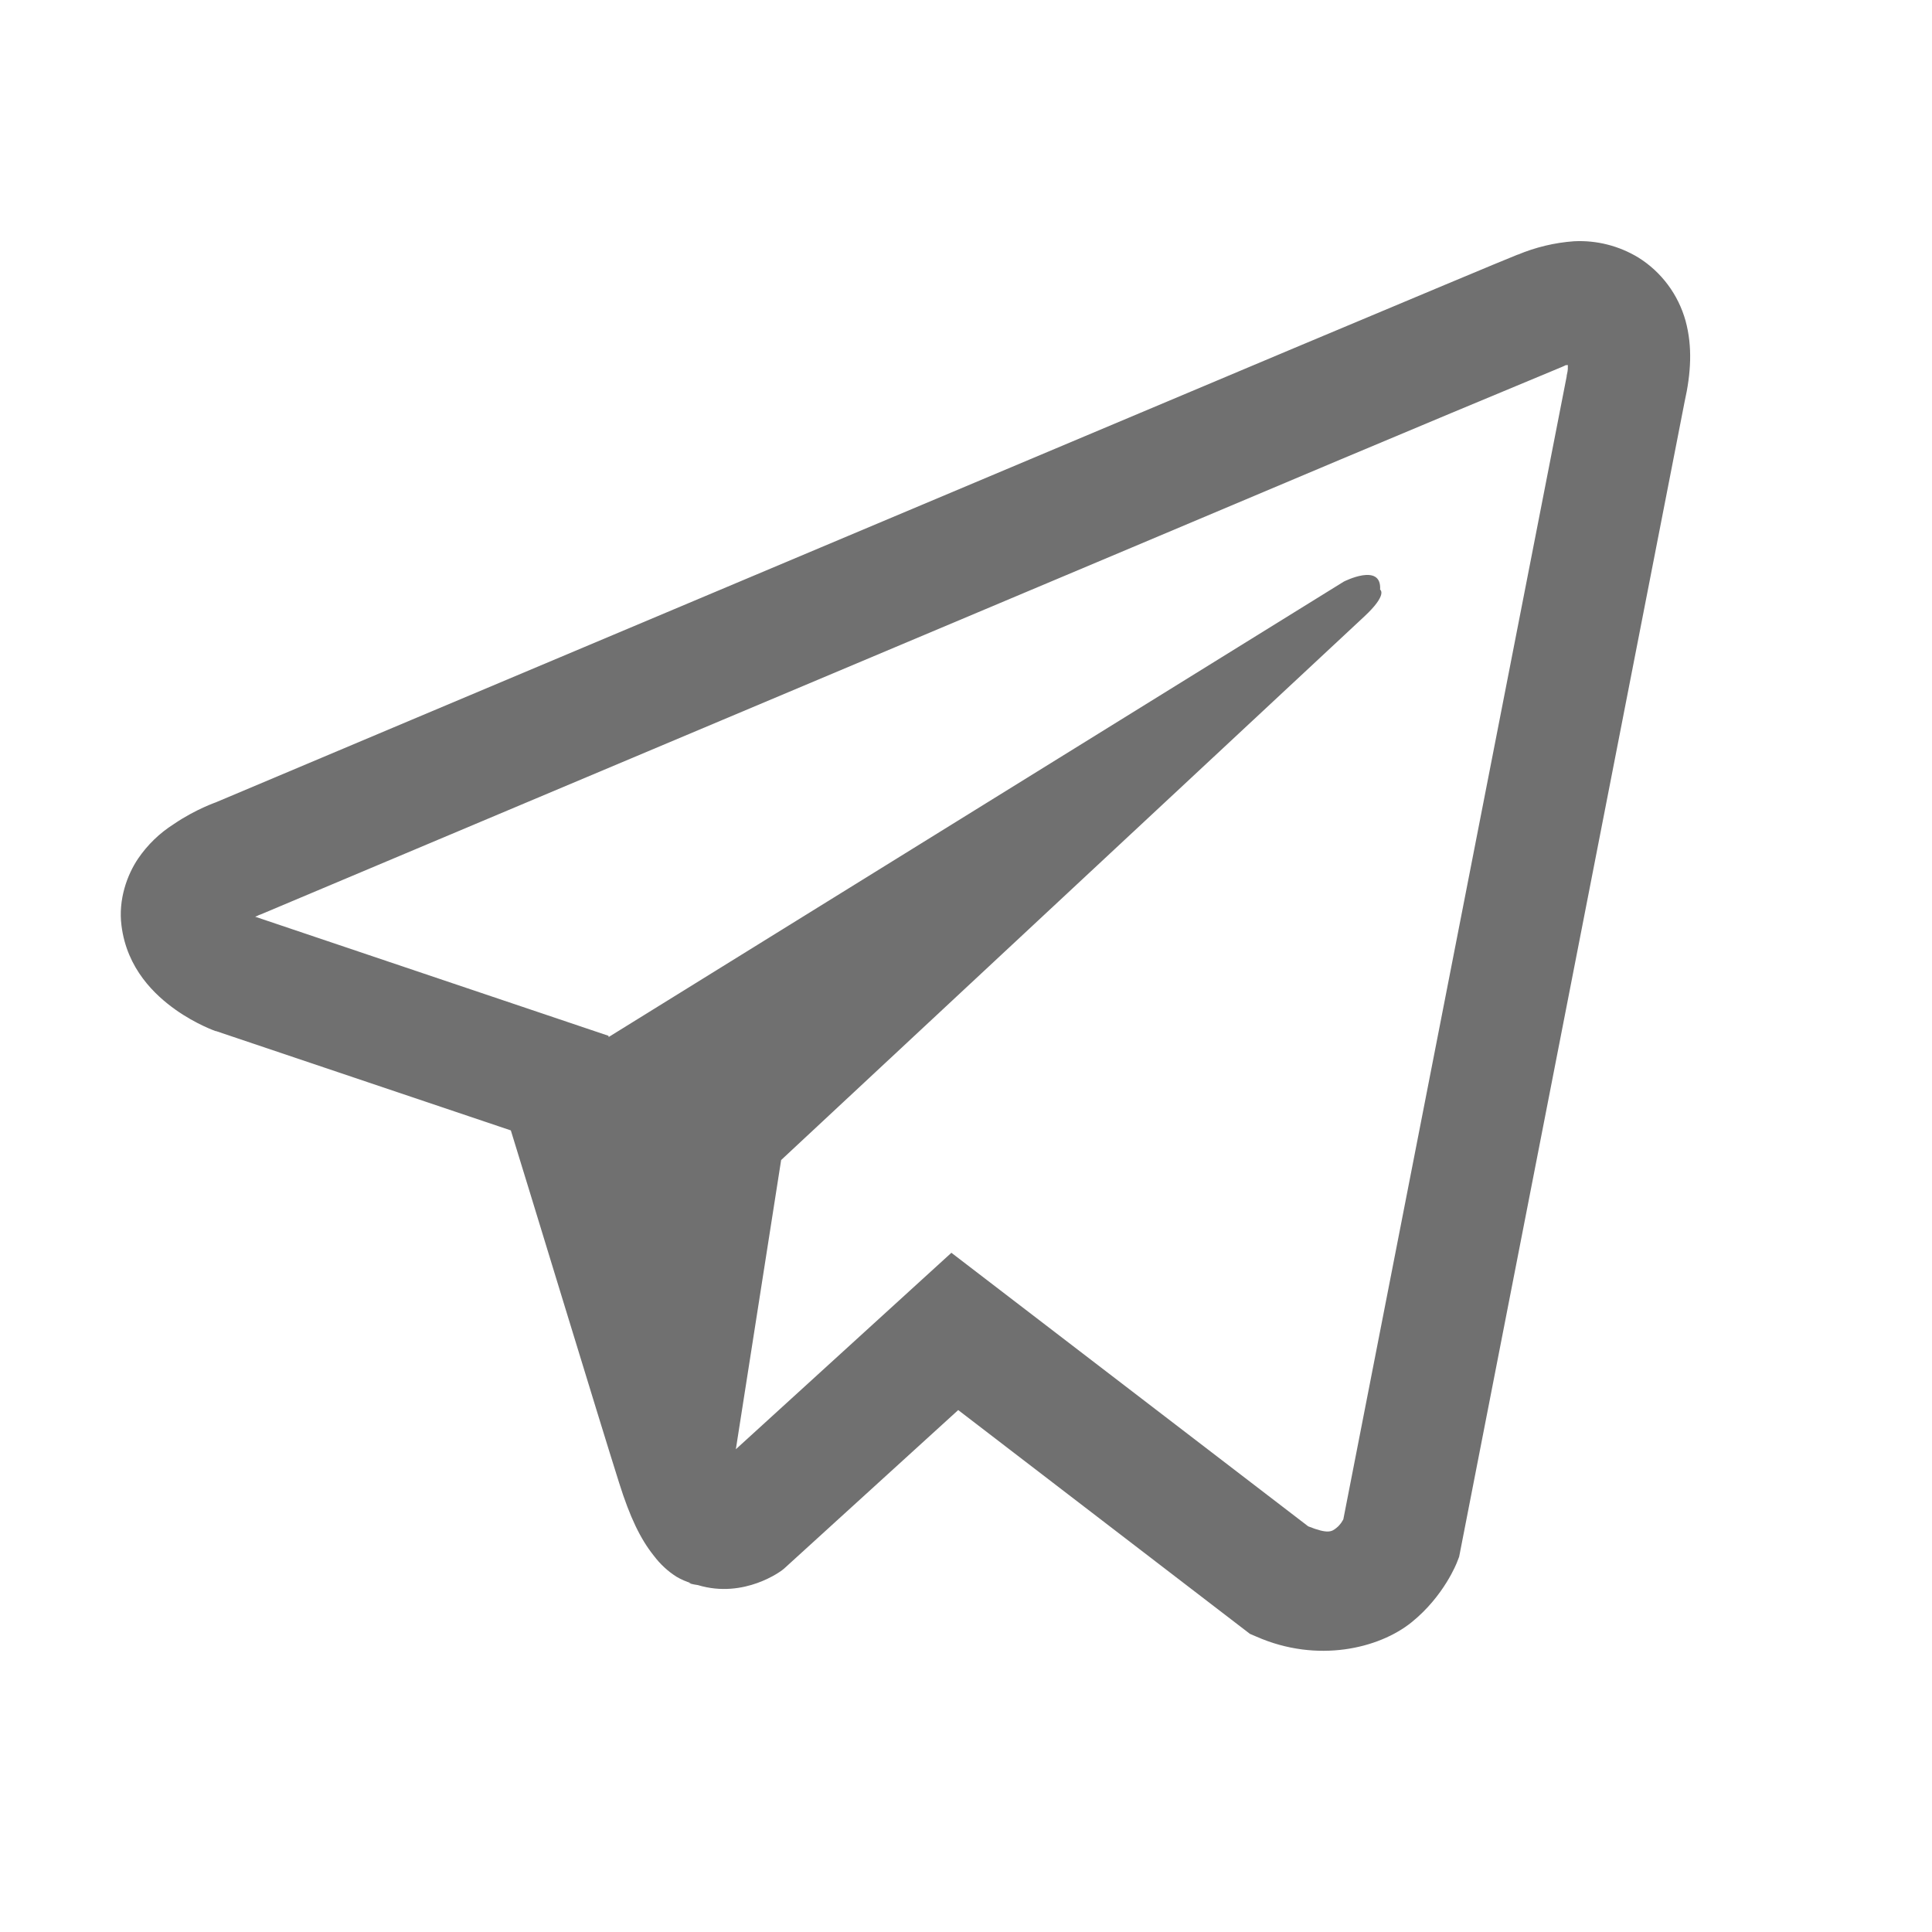
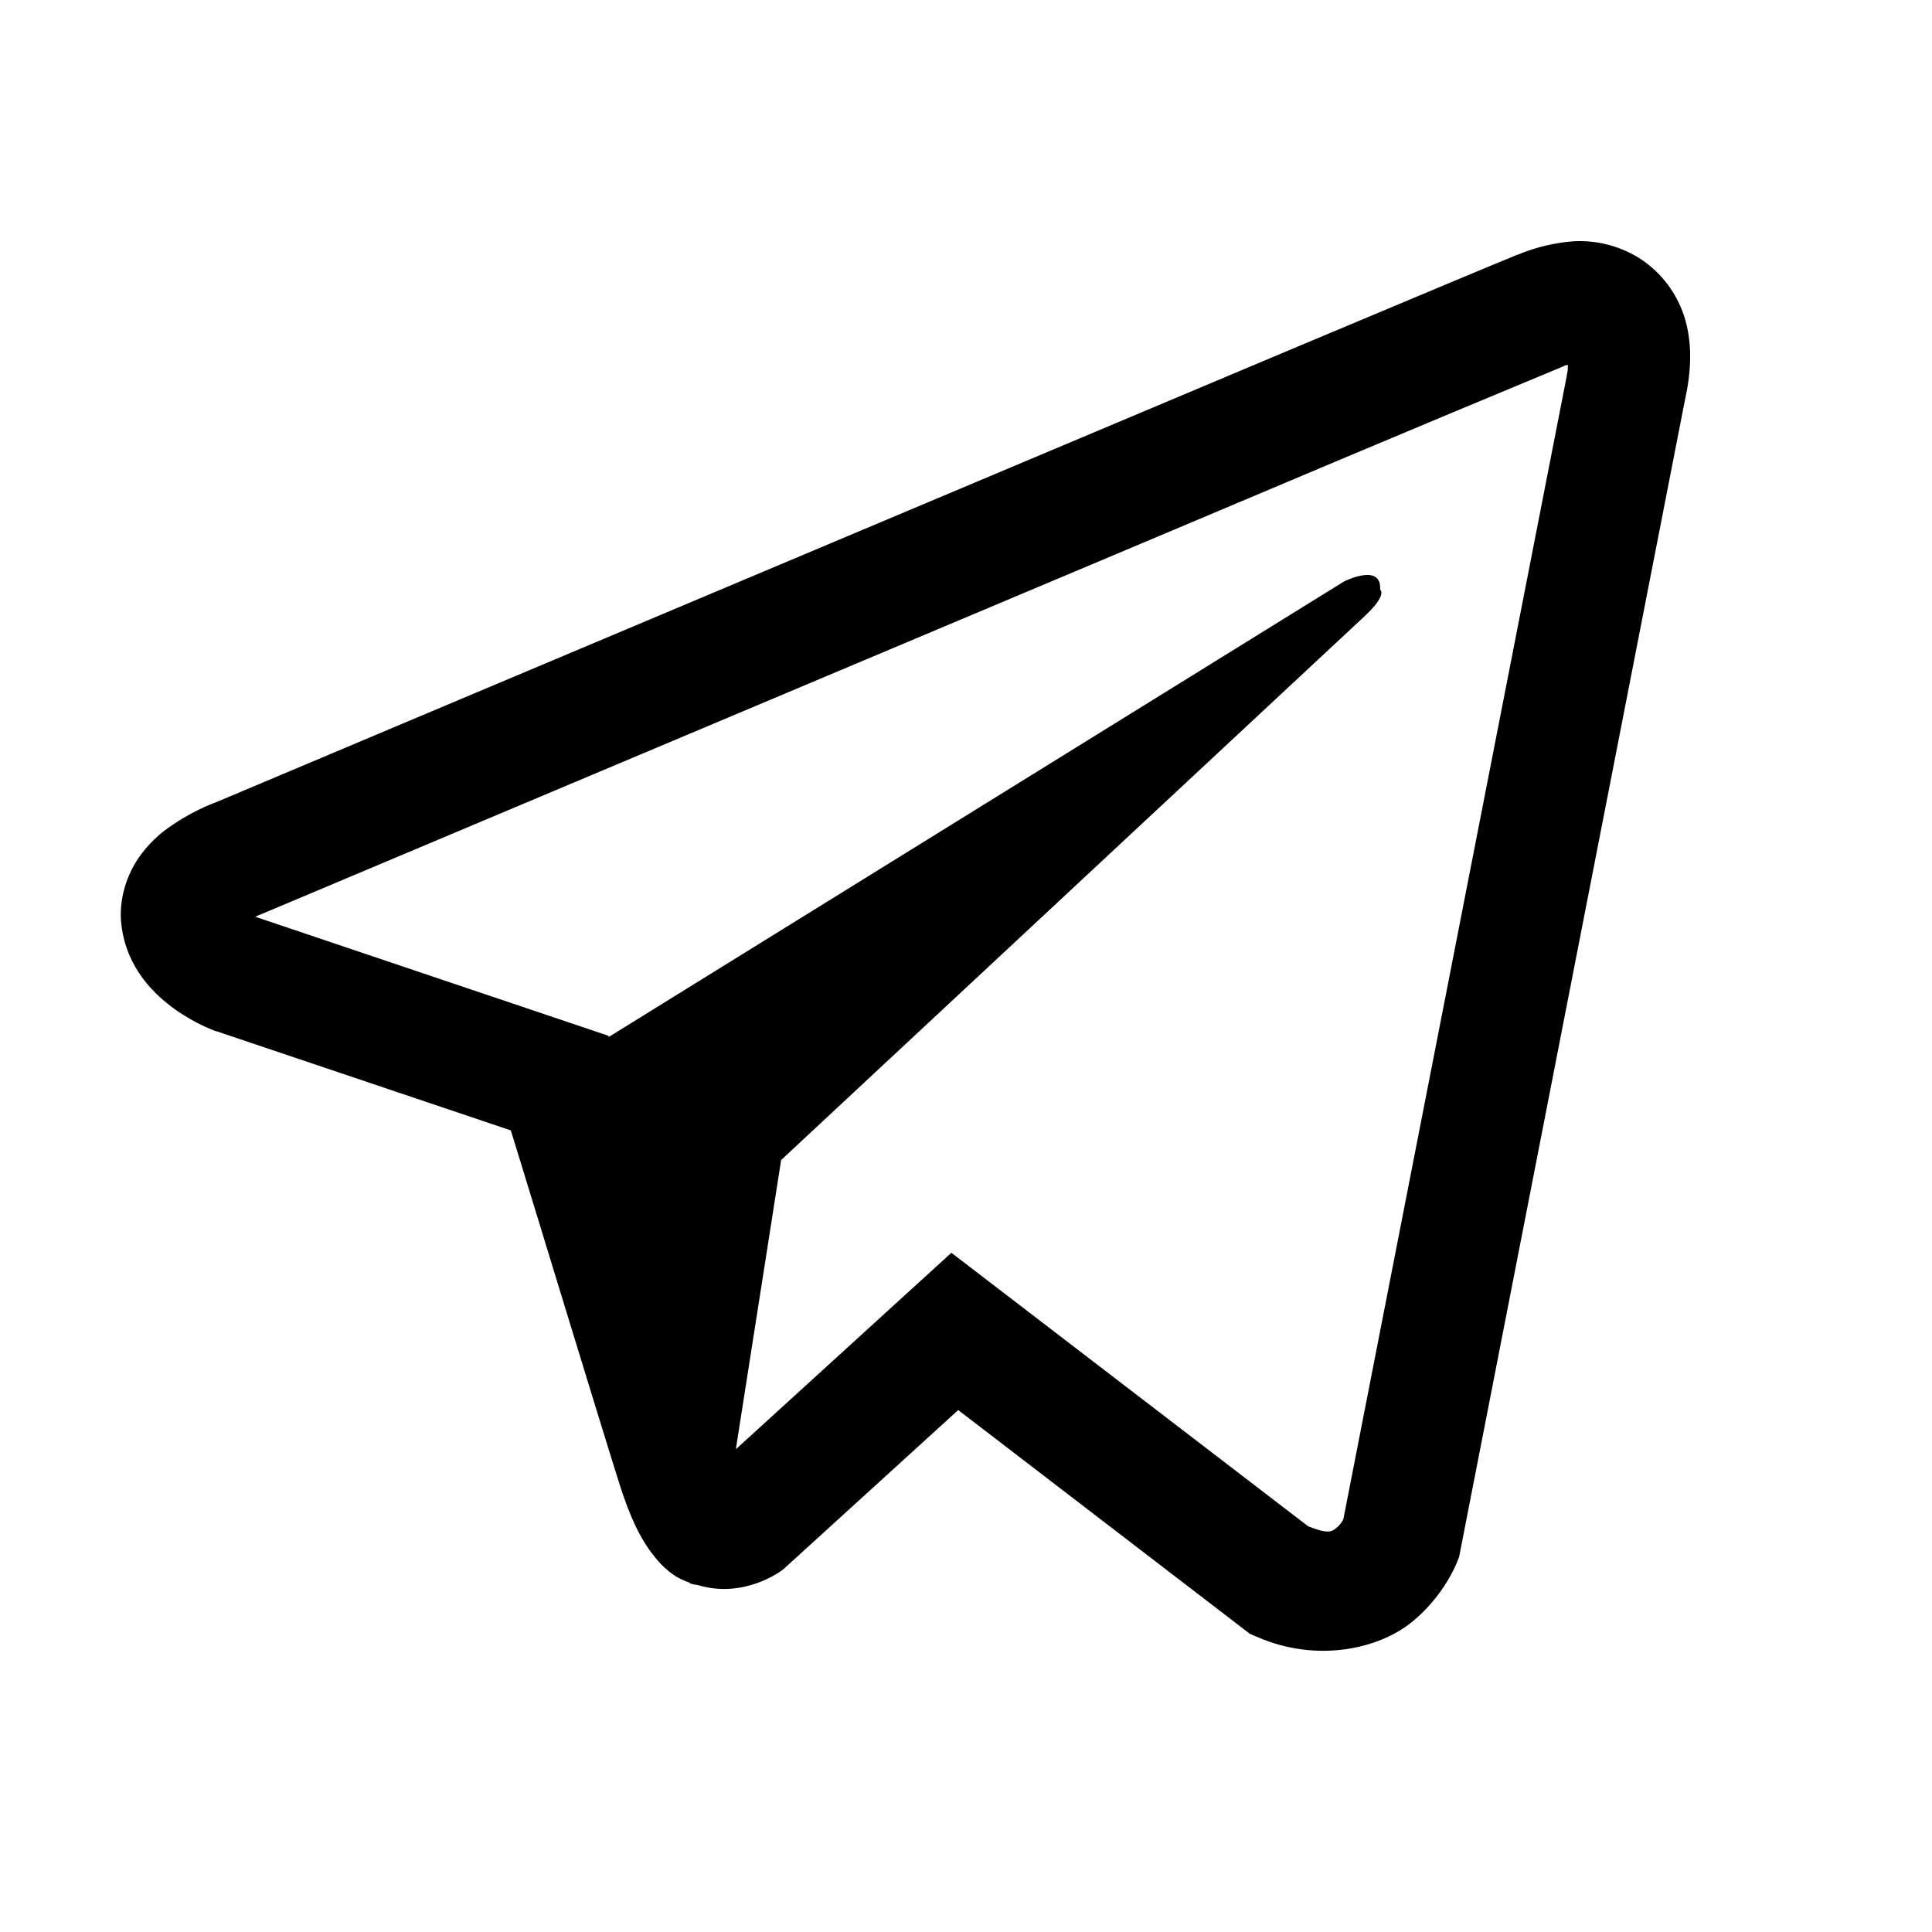
<svg xmlns="http://www.w3.org/2000/svg" width="28" height="28" viewBox="0 0 32 32">
-   <g opacity="0.8">
-     <path opacity="0.7" d="M26.070 3.996c-0.321 0.023-0.636 0.099-0.933 0.223h-0.004c-0.285 0.113-1.64 0.683-3.7 1.547l-7.382 3.109c-5.297 2.23-10.504 4.426-10.504 4.426l0.062-0.024c0 0-0.359 0.118-0.734 0.375-0.232 0.147-0.431 0.34-0.586 0.567-0.184 0.27-0.332 0.683-0.277 1.11 0.090 0.722 0.558 1.155 0.894 1.394 0.34 0.242 0.664 0.355 0.664 0.355h0.008l4.883 1.645c0.219 0.703 1.488 4.875 1.793 5.836 0.18 0.574 0.355 0.933 0.574 1.207 0.106 0.14 0.23 0.257 0.379 0.351 0.077 0.045 0.16 0.081 0.246 0.106l-0.050-0.012c0.015 0.004 0.027 0.016 0.038 0.020 0.040 0.011 0.067 0.015 0.118 0.023 0.773 0.234 1.394-0.246 1.394-0.246l0.035-0.028 2.883-2.625 4.832 3.707 0.11 0.047c1.007 0.442 2.027 0.196 2.566-0.238 0.543-0.437 0.754-0.996 0.754-0.996l0.035-0.090 3.734-19.129c0.106-0.472 0.133-0.914 0.016-1.343-0.121-0.434-0.399-0.808-0.781-1.047-0.321-0.195-0.692-0.289-1.067-0.27zM25.969 6.046c-0.004 0.063 0.008 0.056-0.020 0.177v0.011l-3.699 18.93c-0.016 0.027-0.043 0.086-0.117 0.145-0.078 0.062-0.14 0.101-0.465-0.028l-5.91-4.531-3.57 3.254 0.75-4.79 9.656-9c0.398-0.37 0.265-0.448 0.265-0.448 0.028-0.454-0.601-0.133-0.601-0.133l-12.176 7.543-0.004-0.020-5.851-1.972c0.010-0.003 0.020-0.007 0.030-0.012l0.032-0.016 0.031-0.011c0 0 5.211-2.196 10.508-4.426 2.652-1.117 5.324-2.242 7.379-3.11 1.219-0.513 2.439-1.023 3.66-1.53 0.082-0.032 0.043-0.032 0.102-0.032v-0.001z" />
-   </g>
+   <path opacity="1" d="M26.070 3.996c-0.321 0.023-0.636 0.099-0.933 0.223h-0.004c-0.285 0.113-1.64 0.683-3.7 1.547l-7.382 3.109c-5.297 2.23-10.504 4.426-10.504 4.426l0.062-0.024c0 0-0.359 0.118-0.734 0.375-0.232 0.147-0.431 0.34-0.586 0.567-0.184 0.27-0.332 0.683-0.277 1.11 0.090 0.722 0.558 1.155 0.894 1.394 0.34 0.242 0.664 0.355 0.664 0.355h0.008l4.883 1.645c0.219 0.703 1.488 4.875 1.793 5.836 0.18 0.574 0.355 0.933 0.574 1.207 0.106 0.14 0.23 0.257 0.379 0.351 0.077 0.045 0.16 0.081 0.246 0.106l-0.050-0.012c0.015 0.004 0.027 0.016 0.038 0.020 0.040 0.011 0.067 0.015 0.118 0.023 0.773 0.234 1.394-0.246 1.394-0.246l0.035-0.028 2.883-2.625 4.832 3.707 0.11 0.047c1.007 0.442 2.027 0.196 2.566-0.238 0.543-0.437 0.754-0.996 0.754-0.996l0.035-0.090 3.734-19.129c0.106-0.472 0.133-0.914 0.016-1.343-0.121-0.434-0.399-0.808-0.781-1.047-0.321-0.195-0.692-0.289-1.067-0.27zM25.969 6.046c-0.004 0.063 0.008 0.056-0.020 0.177v0.011l-3.699 18.93c-0.016 0.027-0.043 0.086-0.117 0.145-0.078 0.062-0.14 0.101-0.465-0.028l-5.91-4.531-3.57 3.254 0.75-4.79 9.656-9c0.398-0.37 0.265-0.448 0.265-0.448 0.028-0.454-0.601-0.133-0.601-0.133l-12.176 7.543-0.004-0.020-5.851-1.972c0.010-0.003 0.020-0.007 0.030-0.012l0.032-0.016 0.031-0.011c0 0 5.211-2.196 10.508-4.426 2.652-1.117 5.324-2.242 7.379-3.11 1.219-0.513 2.439-1.023 3.66-1.53 0.082-0.032 0.043-0.032 0.102-0.032v-0.001z" />
</svg>
